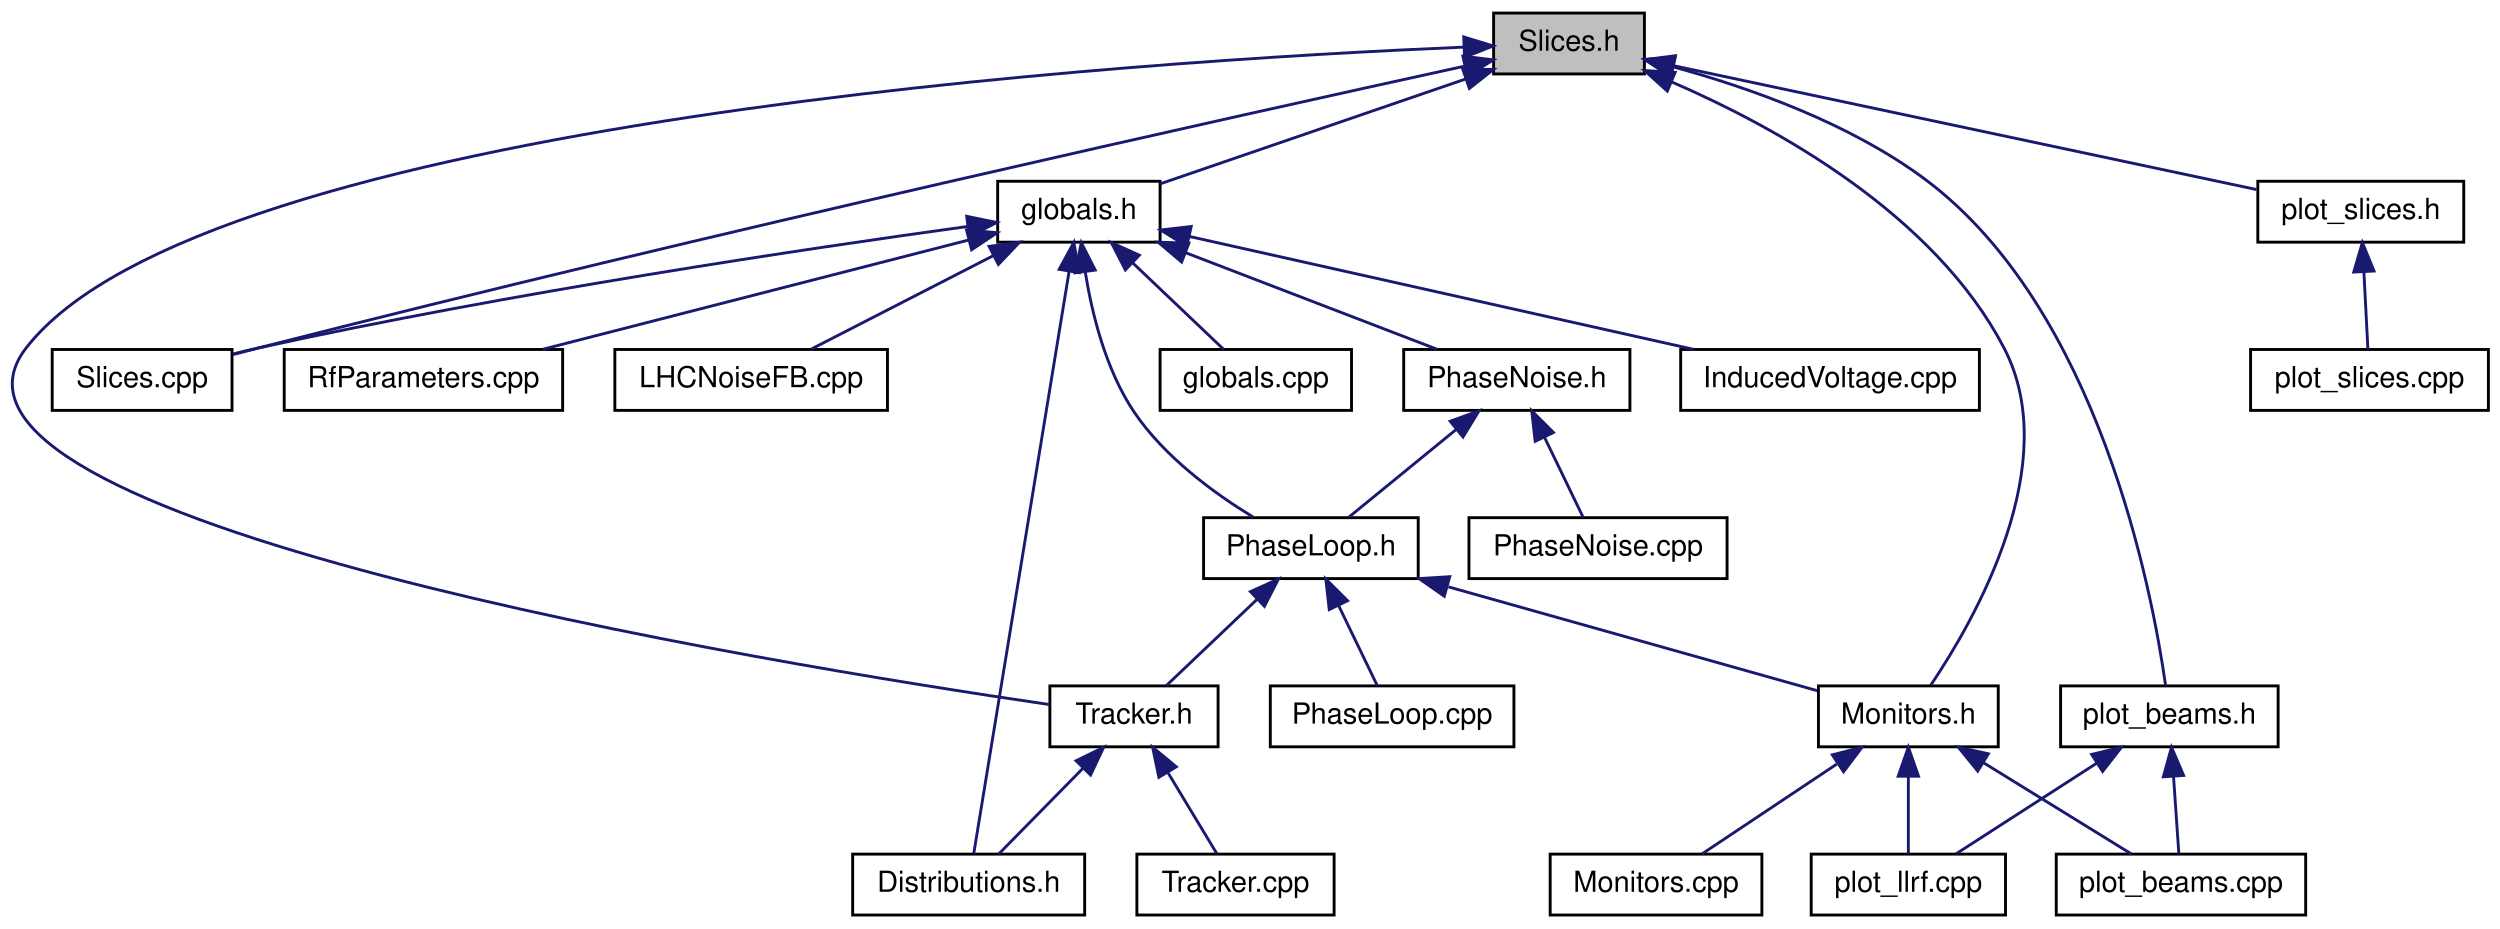
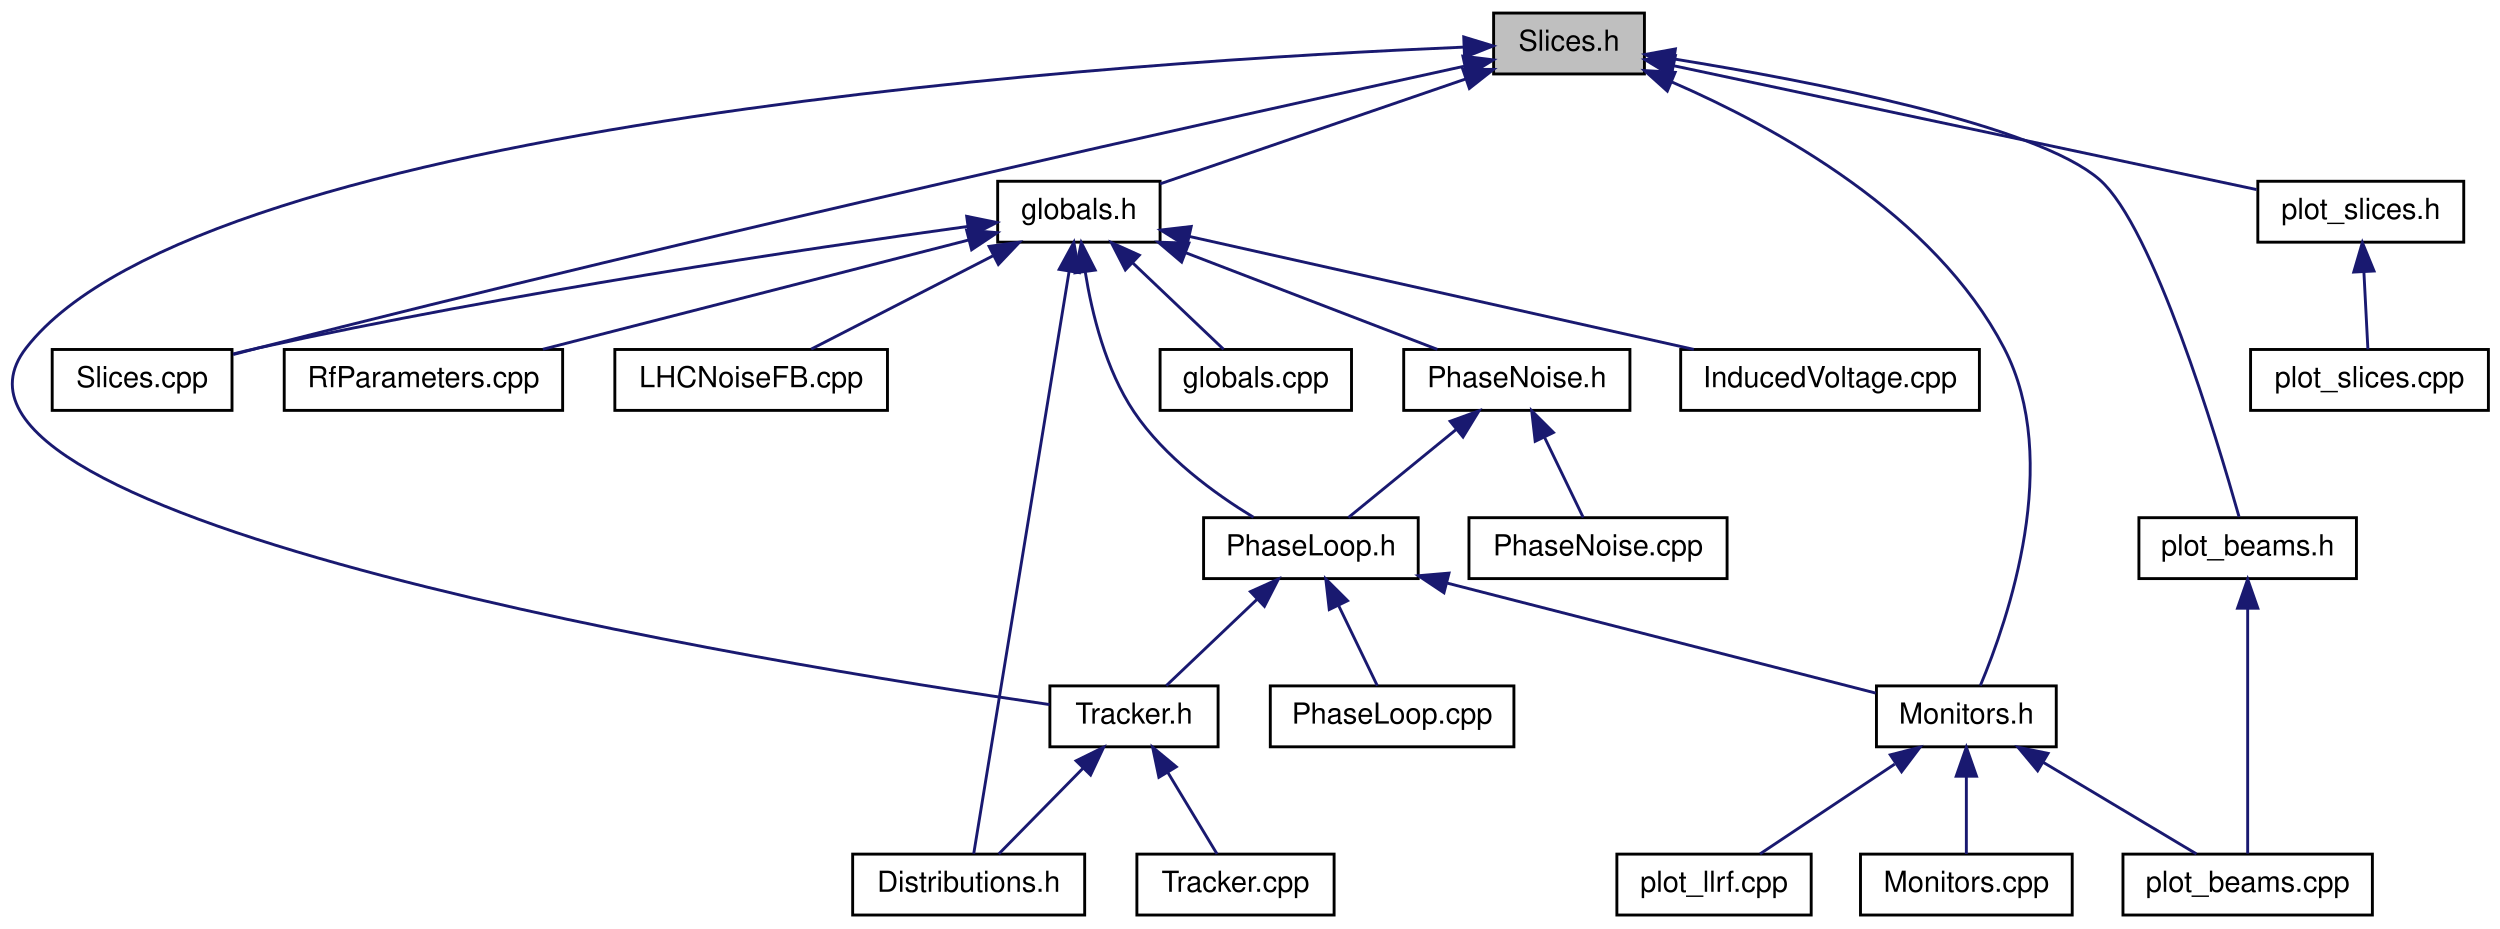
<svg xmlns="http://www.w3.org/2000/svg" xmlns:xlink="http://www.w3.org/1999/xlink" width="862pt" height="320pt" viewBox="0.00 0.00 862.00 320.00">
  <g id="graph1" class="graph" transform="scale(1 1) rotate(0) translate(4 316)">
    <polygon fill="white" stroke="white" points="-4,5 -4,-316 858.998,-316 858.998,5 -4,5" />
    <g id="node1" class="node">
      <polygon fill="#bfbfbf" stroke="black" points="510.998,-290.5 510.998,-311.5 562.998,-311.5 562.998,-290.5 510.998,-290.5" />
      <text text-anchor="middle" x="536.998" y="-298.5" font-family="Helvetica,sans-Serif" font-size="10.00">Slices.h</text>
    </g>
    <g id="node3" class="node">
      <a xlink:href="../../d7/d91/Slices_8cpp.html" target="_top" xlink:title="Slices.cpp">
        <polygon fill="white" stroke="black" points="13.998,-174.5 13.998,-195.5 75.998,-195.5 75.998,-174.5 13.998,-174.5" />
        <text text-anchor="middle" x="44.998" y="-182.5" font-family="Helvetica,sans-Serif" font-size="10.00">Slices.cpp</text>
      </a>
    </g>
    <g id="edge2" class="edge">
      <path fill="none" stroke="midnightblue" d="M500.805,-293.152C423.963,-276.367 238.947,-235.302 84.998,-196 82.207,-195.287 79.311,-194.529 76.412,-193.756" />
      <polygon fill="midnightblue" stroke="midnightblue" points="500.399,-296.646 510.915,-295.357 501.891,-289.806 500.399,-296.646" />
    </g>
    <g id="node5" class="node">
      <a xlink:href="../../d5/d87/globals_8h.html" target="_top" xlink:title="globals.h">
        <polygon fill="white" stroke="black" points="339.998,-232.5 339.998,-253.5 395.998,-253.5 395.998,-232.5 339.998,-232.5" />
        <text text-anchor="middle" x="367.998" y="-240.5" font-family="Helvetica,sans-Serif" font-size="10.00">globals.h</text>
      </a>
    </g>
    <g id="edge4" class="edge">
      <path fill="none" stroke="midnightblue" d="M501.293,-288.746C469.915,-277.977 424.883,-262.522 396.036,-252.622" />
      <polygon fill="midnightblue" stroke="midnightblue" points="500.368,-292.129 510.962,-292.065 502.64,-285.508 500.368,-292.129" />
    </g>
    <g id="node22" class="node">
      <a xlink:href="../../d0/da6/Monitors_8h.html" target="_top" xlink:title="Monitors.h">
-         <polygon fill="white" stroke="black" points="622.998,-58.5 622.998,-79.5 684.998,-79.5 684.998,-58.5 622.998,-58.5" />
-         <text text-anchor="middle" x="653.998" y="-66.5" font-family="Helvetica,sans-Serif" font-size="10.00">Monitors.h</text>
+         <polygon fill="white" stroke="black" points="642.998,-58.5 642.998,-79.5 704.998,-79.5 704.998,-58.5 642.998,-58.5" />
+         <text text-anchor="middle" x="673.998" y="-66.5" font-family="Helvetica,sans-Serif" font-size="10.00">Monitors.h</text>
      </a>
    </g>
    <g id="edge42" class="edge">
-       <path fill="none" stroke="midnightblue" d="M572.264,-287.807C608.536,-272.106 663.011,-242.071 686.998,-196 707.723,-156.194 677.009,-102.445 661.751,-79.785" />
+       <path fill="none" stroke="midnightblue" d="M572.264,-287.807C608.536,-272.106 663.011,-242.071 686.998,-196 707.265,-157.075 688.405,-102.39 678.819,-79.609" />
      <polygon fill="midnightblue" stroke="midnightblue" points="570.888,-284.589 563.011,-291.674 573.587,-291.048 570.888,-284.589" />
    </g>
    <g id="node30" class="node">
      <a xlink:href="../../d2/d0e/Tracker_8h.html" target="_top" xlink:title="Tracker.h">
        <polygon fill="white" stroke="black" points="357.998,-58.5 357.998,-79.5 415.998,-79.5 415.998,-58.5 357.998,-58.5" />
        <text text-anchor="middle" x="386.998" y="-66.5" font-family="Helvetica,sans-Serif" font-size="10.00">Tracker.h</text>
      </a>
    </g>
-     <g id="edge54" class="edge">
+     <g id="edge52" class="edge">
      <path fill="none" stroke="midnightblue" d="M500.581,-299.748C390.674,-295.112 66.107,-274.859 4.998,-196 -41.128,-136.475 261.097,-87.171 357.878,-73.061" />
      <polygon fill="midnightblue" stroke="midnightblue" points="500.696,-303.255 510.828,-300.16 500.977,-296.261 500.696,-303.255" />
    </g>
    <g id="node41" class="node">
      <a xlink:href="../../d8/d94/plot__beams_8h.html" target="_top" xlink:title="plot_beams.h">
-         <polygon fill="white" stroke="black" points="706.498,-58.5 706.498,-79.5 781.498,-79.5 781.498,-58.5 706.498,-58.5" />
-         <text text-anchor="middle" x="743.998" y="-66.5" font-family="Helvetica,sans-Serif" font-size="10.00">plot_beams.h</text>
+         <polygon fill="white" stroke="black" points="733.498,-116.5 733.498,-137.5 808.498,-137.5 808.498,-116.5 733.498,-116.5" />
+         <text text-anchor="middle" x="770.998" y="-124.5" font-family="Helvetica,sans-Serif" font-size="10.00">plot_beams.h</text>
      </a>
    </g>
    <g id="edge44" class="edge">
-       <path fill="none" stroke="midnightblue" d="M572.925,-292.945C598.958,-285.828 634.003,-273.492 659.998,-254 719.827,-209.138 738.171,-111.707 742.709,-79.541" />
-       <polygon fill="midnightblue" stroke="midnightblue" points="571.873,-289.603 563.077,-295.508 573.636,-296.377 571.873,-289.603" />
-     </g>
-     <g id="node45" class="node">
+       <path fill="none" stroke="midnightblue" d="M573.316,-295.639C620.198,-288.064 698.336,-273.006 719.998,-254 738.394,-237.86 760.208,-165.46 768.027,-137.794" />
+       <polygon fill="midnightblue" stroke="midnightblue" points="572.585,-292.211 563.254,-297.228 573.677,-299.125 572.585,-292.211" />
+     </g>
+     <g id="node44" class="node">
      <a xlink:href="../../d2/d51/plot__slices_8h.html" target="_top" xlink:title="plot_slices.h">
        <polygon fill="white" stroke="black" points="774.498,-232.5 774.498,-253.5 845.498,-253.5 845.498,-232.5 774.498,-232.5" />
        <text text-anchor="middle" x="809.998" y="-240.5" font-family="Helvetica,sans-Serif" font-size="10.00">plot_slices.h</text>
      </a>
    </g>
-     <g id="edge50" class="edge">
+     <g id="edge48" class="edge">
      <path fill="none" stroke="midnightblue" d="M573.024,-293.346C625.343,-282.231 721.794,-261.739 774.063,-250.635" />
      <polygon fill="midnightblue" stroke="midnightblue" points="572.229,-289.937 563.175,-295.439 573.684,-296.784 572.229,-289.937" />
    </g>
    <g id="edge6" class="edge">
      <path fill="none" stroke="midnightblue" d="M329.762,-237.935C275.153,-230.411 171.823,-215.094 84.998,-196 82.185,-195.381 79.274,-194.687 76.365,-193.957" />
      <polygon fill="midnightblue" stroke="midnightblue" points="329.314,-241.406 339.695,-239.292 330.261,-234.471 329.314,-241.406" />
    </g>
    <g id="node8" class="node">
      <a xlink:href="../../da/d77/globals_8cpp.html" target="_top" xlink:title="globals.cpp">
        <polygon fill="white" stroke="black" points="395.998,-174.5 395.998,-195.5 461.998,-195.5 461.998,-174.5 395.998,-174.5" />
        <text text-anchor="middle" x="428.998" y="-182.5" font-family="Helvetica,sans-Serif" font-size="10.00">globals.cpp</text>
      </a>
    </g>
    <g id="edge8" class="edge">
      <path fill="none" stroke="midnightblue" d="M386.503,-225.405C396.744,-215.668 409.13,-203.891 417.881,-195.571" />
      <polygon fill="midnightblue" stroke="midnightblue" points="384.022,-222.935 379.187,-232.362 388.845,-228.008 384.022,-222.935" />
    </g>
    <g id="node10" class="node">
      <a xlink:href="../../d5/dfa/InducedVoltage_8cpp.html" target="_top" xlink:title="InducedVoltage.cpp">
        <polygon fill="white" stroke="black" points="575.498,-174.5 575.498,-195.5 678.498,-195.5 678.498,-174.5 575.498,-174.5" />
        <text text-anchor="middle" x="626.998" y="-182.5" font-family="Helvetica,sans-Serif" font-size="10.00">InducedVoltage.cpp</text>
      </a>
    </g>
    <g id="edge10" class="edge">
      <path fill="none" stroke="midnightblue" d="M406.123,-234.462C452.327,-224.116 530.168,-206.684 580.028,-195.518" />
      <polygon fill="midnightblue" stroke="midnightblue" points="405.202,-231.082 396.209,-236.683 406.732,-237.913 405.202,-231.082" />
    </g>
    <g id="node12" class="node">
      <a xlink:href="../../dc/d61/RfParameters_8cpp.html" target="_top" xlink:title="RfParameters.cpp">
        <polygon fill="white" stroke="black" points="93.998,-174.5 93.998,-195.5 189.998,-195.5 189.998,-174.5 93.998,-174.5" />
        <text text-anchor="middle" x="141.998" y="-182.5" font-family="Helvetica,sans-Serif" font-size="10.00">RfParameters.cpp</text>
      </a>
    </g>
    <g id="edge12" class="edge">
      <path fill="none" stroke="midnightblue" d="M330.031,-233.256C289.367,-222.82 225.048,-206.314 183.184,-195.57" />
      <polygon fill="midnightblue" stroke="midnightblue" points="329.276,-236.676 339.832,-235.772 331.016,-229.896 329.276,-236.676" />
    </g>
    <g id="node14" class="node">
      <a xlink:href="../../d3/db7/LHCNoiseFB_8cpp.html" target="_top" xlink:title="LHCNoiseFB.cpp">
        <polygon fill="white" stroke="black" points="207.998,-174.5 207.998,-195.5 301.998,-195.5 301.998,-174.5 207.998,-174.5" />
        <text text-anchor="middle" x="254.998" y="-182.5" font-family="Helvetica,sans-Serif" font-size="10.00">LHCNoiseFB.cpp</text>
      </a>
    </g>
    <g id="edge14" class="edge">
      <path fill="none" stroke="midnightblue" d="M338.373,-227.794C318.657,-217.675 293.25,-204.634 275.691,-195.621" />
      <polygon fill="midnightblue" stroke="midnightblue" points="337.04,-231.044 347.535,-232.497 340.237,-224.816 337.04,-231.044" />
    </g>
    <g id="node16" class="node">
      <a xlink:href="../../dc/d7d/Distributions_8h.html" target="_top" xlink:title="Distributions.h">
        <polygon fill="white" stroke="black" points="289.998,-0.5 289.998,-21.5 369.998,-21.5 369.998,-0.5 289.998,-0.5" />
        <text text-anchor="middle" x="329.998" y="-8.5" font-family="Helvetica,sans-Serif" font-size="10.00">Distributions.h</text>
      </a>
    </g>
    <g id="edge16" class="edge">
      <path fill="none" stroke="midnightblue" d="M364.613,-222.335C356.778,-174.5 337.616,-57.508 331.74,-21.634" />
      <polygon fill="midnightblue" stroke="midnightblue" points="361.196,-223.126 366.267,-232.429 368.104,-221.994 361.196,-223.126" />
    </g>
    <g id="node18" class="node">
      <a xlink:href="../../d3/d33/PhaseLoop_8h.html" target="_top" xlink:title="PhaseLoop.h">
        <polygon fill="white" stroke="black" points="410.998,-116.5 410.998,-137.5 484.998,-137.5 484.998,-116.5 410.998,-116.5" />
        <text text-anchor="middle" x="447.998" y="-124.5" font-family="Helvetica,sans-Serif" font-size="10.00">PhaseLoop.h</text>
      </a>
    </g>
    <g id="edge18" class="edge">
      <path fill="none" stroke="midnightblue" d="M370.179,-222.309C372.509,-207.791 377.281,-188.465 386.998,-174 397.435,-158.463 414.7,-145.863 428.203,-137.635" />
      <polygon fill="midnightblue" stroke="midnightblue" points="366.698,-221.937 368.833,-232.315 373.635,-222.871 366.698,-221.937" />
    </g>
    <g id="node35" class="node">
      <a xlink:href="../../d9/dc8/PhaseNoise_8h.html" target="_top" xlink:title="PhaseNoise.h">
        <polygon fill="white" stroke="black" points="479.998,-174.5 479.998,-195.5 557.998,-195.5 557.998,-174.5 479.998,-174.5" />
        <text text-anchor="middle" x="518.998" y="-182.5" font-family="Helvetica,sans-Serif" font-size="10.00">PhaseNoise.h</text>
      </a>
    </g>
    <g id="edge36" class="edge">
      <path fill="none" stroke="midnightblue" d="M404.774,-228.874C431.57,-218.582 467.289,-204.862 491.602,-195.523" />
      <polygon fill="midnightblue" stroke="midnightblue" points="403.423,-225.644 395.343,-232.497 405.933,-232.178 403.423,-225.644" />
    </g>
    <g id="node20" class="node">
      <a xlink:href="../../db/dee/PhaseLoop_8cpp.html" target="_top" xlink:title="PhaseLoop.cpp">
        <polygon fill="white" stroke="black" points="433.998,-58.5 433.998,-79.5 517.998,-79.5 517.998,-58.5 433.998,-58.5" />
        <text text-anchor="middle" x="475.998" y="-66.5" font-family="Helvetica,sans-Serif" font-size="10.00">PhaseLoop.cpp</text>
      </a>
    </g>
    <g id="edge20" class="edge">
      <path fill="none" stroke="midnightblue" d="M457.615,-107.079C462.074,-97.842 467.193,-87.239 470.895,-79.571" />
      <polygon fill="midnightblue" stroke="midnightblue" points="454.33,-105.835 453.134,-116.362 460.633,-108.878 454.33,-105.835" />
    </g>
    <g id="edge22" class="edge">
-       <path fill="none" stroke="midnightblue" d="M495.393,-113.656C534.487,-102.649 588.844,-87.344 622.696,-77.813" />
-       <polygon fill="midnightblue" stroke="midnightblue" points="493.98,-110.417 485.303,-116.497 495.878,-117.155 493.98,-110.417" />
+       <path fill="none" stroke="midnightblue" d="M495.018,-114.933C539.332,-103.56 604.482,-86.841 642.74,-77.022" />
+       <polygon fill="midnightblue" stroke="midnightblue" points="493.881,-111.611 485.064,-117.487 495.621,-118.392 493.881,-111.611" />
    </g>
    <g id="edge30" class="edge">
      <path fill="none" stroke="midnightblue" d="M429.493,-109.405C419.253,-99.668 406.867,-87.891 398.116,-79.571" />
      <polygon fill="midnightblue" stroke="midnightblue" points="427.151,-112.008 436.81,-116.362 431.975,-106.935 427.151,-112.008" />
    </g>
    <g id="node24" class="node">
      <a xlink:href="../../da/dda/Monitors_8cpp.html" target="_top" xlink:title="Monitors.cpp">
-         <polygon fill="white" stroke="black" points="530.498,-0.5 530.498,-21.5 603.498,-21.5 603.498,-0.5 530.498,-0.5" />
-         <text text-anchor="middle" x="566.998" y="-8.5" font-family="Helvetica,sans-Serif" font-size="10.00">Monitors.cpp</text>
+         <polygon fill="white" stroke="black" points="637.498,-0.5 637.498,-21.5 710.498,-21.5 710.498,-0.5 637.498,-0.5" />
+         <text text-anchor="middle" x="673.998" y="-8.5" font-family="Helvetica,sans-Serif" font-size="10.00">Monitors.cpp</text>
      </a>
    </g>
    <g id="edge24" class="edge">
-       <path fill="none" stroke="midnightblue" d="M629.309,-52.541C614.394,-42.597 595.825,-30.218 582.854,-21.571" />
-       <polygon fill="midnightblue" stroke="midnightblue" points="627.779,-55.727 638.041,-58.362 631.662,-49.903 627.779,-55.727" />
+       <path fill="none" stroke="midnightblue" d="M673.998,-48.191C673.998,-39.168 673.998,-28.994 673.998,-21.571" />
+       <polygon fill="midnightblue" stroke="midnightblue" points="670.498,-48.362 673.998,-58.362 677.498,-48.362 670.498,-48.362" />
    </g>
    <g id="node26" class="node">
      <a xlink:href="../../d3/d2c/plot__beams_8cpp.html" target="_top" xlink:title="plot_beams.cpp">
-         <polygon fill="white" stroke="black" points="704.998,-0.5 704.998,-21.5 790.998,-21.5 790.998,-0.5 704.998,-0.5" />
-         <text text-anchor="middle" x="747.998" y="-8.5" font-family="Helvetica,sans-Serif" font-size="10.00">plot_beams.cpp</text>
+         <polygon fill="white" stroke="black" points="727.998,-0.5 727.998,-21.5 813.998,-21.5 813.998,-0.5 727.998,-0.5" />
+         <text text-anchor="middle" x="770.998" y="-8.5" font-family="Helvetica,sans-Serif" font-size="10.00">plot_beams.cpp</text>
      </a>
    </g>
    <g id="edge26" class="edge">
-       <path fill="none" stroke="midnightblue" d="M679.766,-53.101C696.03,-43.066 716.588,-30.381 730.867,-21.571" />
-       <polygon fill="midnightblue" stroke="midnightblue" points="677.912,-50.132 671.239,-58.362 681.588,-56.089 677.912,-50.132" />
+       <path fill="none" stroke="midnightblue" d="M700.588,-53.101C717.371,-43.066 738.585,-30.381 753.32,-21.571" />
+       <polygon fill="midnightblue" stroke="midnightblue" points="698.576,-50.226 691.79,-58.362 702.168,-56.234 698.576,-50.226" />
    </g>
    <g id="node28" class="node">
      <a xlink:href="../../d3/dca/plot__llrf_8cpp.html" target="_top" xlink:title="plot_llrf.cpp">
-         <polygon fill="white" stroke="black" points="620.498,-0.5 620.498,-21.5 687.498,-21.5 687.498,-0.5 620.498,-0.5" />
-         <text text-anchor="middle" x="653.998" y="-8.5" font-family="Helvetica,sans-Serif" font-size="10.00">plot_llrf.cpp</text>
+         <polygon fill="white" stroke="black" points="553.498,-0.5 553.498,-21.5 620.498,-21.5 620.498,-0.5 553.498,-0.5" />
+         <text text-anchor="middle" x="586.998" y="-8.5" font-family="Helvetica,sans-Serif" font-size="10.00">plot_llrf.cpp</text>
      </a>
    </g>
    <g id="edge28" class="edge">
-       <path fill="none" stroke="midnightblue" d="M653.998,-48.191C653.998,-39.168 653.998,-28.994 653.998,-21.571" />
-       <polygon fill="midnightblue" stroke="midnightblue" points="650.498,-48.362 653.998,-58.362 657.498,-48.362 650.498,-48.362" />
+       <path fill="none" stroke="midnightblue" d="M649.309,-52.541C634.394,-42.597 615.825,-30.218 602.854,-21.571" />
+       <polygon fill="midnightblue" stroke="midnightblue" points="647.779,-55.727 658.041,-58.362 651.662,-49.903 647.779,-55.727" />
    </g>
    <g id="edge34" class="edge">
      <path fill="none" stroke="midnightblue" d="M369.425,-51.118C359.911,-41.438 348.484,-29.81 340.387,-21.571" />
      <polygon fill="midnightblue" stroke="midnightblue" points="367.038,-53.683 376.544,-58.362 372.031,-48.776 367.038,-53.683" />
    </g>
    <g id="node32" class="node">
      <a xlink:href="../../d2/d6f/Tracker_8cpp.html" target="_top" xlink:title="Tracker.cpp">
        <polygon fill="white" stroke="black" points="387.998,-0.5 387.998,-21.5 455.998,-21.5 455.998,-0.5 387.998,-0.5" />
        <text text-anchor="middle" x="421.998" y="-8.5" font-family="Helvetica,sans-Serif" font-size="10.00">Tracker.cpp</text>
      </a>
    </g>
    <g id="edge32" class="edge">
      <path fill="none" stroke="midnightblue" d="M398.665,-49.667C404.32,-40.295 410.894,-29.402 415.619,-21.571" />
      <polygon fill="midnightblue" stroke="midnightblue" points="395.588,-47.992 393.418,-58.362 401.581,-51.608 395.588,-47.992" />
    </g>
    <g id="edge40" class="edge">
      <path fill="none" stroke="midnightblue" d="M498.158,-167.975C486.108,-158.132 471.324,-146.055 460.938,-137.571" />
      <polygon fill="midnightblue" stroke="midnightblue" points="496.017,-170.746 505.976,-174.362 500.446,-165.325 496.017,-170.746" />
    </g>
    <g id="node37" class="node">
      <a xlink:href="../../db/d82/PhaseNoise_8cpp.html" target="_top" xlink:title="PhaseNoise.cpp">
        <polygon fill="white" stroke="black" points="502.498,-116.5 502.498,-137.5 591.498,-137.5 591.498,-116.5 502.498,-116.5" />
        <text text-anchor="middle" x="546.998" y="-124.5" font-family="Helvetica,sans-Serif" font-size="10.00">PhaseNoise.cpp</text>
      </a>
    </g>
    <g id="edge38" class="edge">
      <path fill="none" stroke="midnightblue" d="M528.615,-165.079C533.074,-155.842 538.193,-145.239 541.895,-137.571" />
      <polygon fill="midnightblue" stroke="midnightblue" points="525.33,-163.835 524.134,-174.362 531.633,-166.878 525.33,-163.835" />
    </g>
    <g id="edge46" class="edge">
-       <path fill="none" stroke="midnightblue" d="M745.433,-48.191C746.056,-39.168 746.757,-28.994 747.269,-21.571" />
-       <polygon fill="midnightblue" stroke="midnightblue" points="741.928,-48.145 744.732,-58.362 748.912,-48.626 741.928,-48.145" />
-     </g>
-     <g id="edge48" class="edge">
-       <path fill="none" stroke="midnightblue" d="M718.894,-52.822C703.392,-42.831 683.945,-30.299 670.401,-21.571" />
-       <polygon fill="midnightblue" stroke="midnightblue" points="717.189,-55.887 727.491,-58.362 720.981,-50.003 717.189,-55.887" />
-     </g>
-     <g id="node47" class="node">
+       <path fill="none" stroke="midnightblue" d="M770.998,-106.123C770.998,-81.298 770.998,-40.824 770.998,-21.679" />
+       <polygon fill="midnightblue" stroke="midnightblue" points="767.498,-106.295 770.998,-116.295 774.498,-106.295 767.498,-106.295" />
+     </g>
+     <g id="node46" class="node">
      <a xlink:href="../../d4/dfd/plot__slices_8cpp.html" target="_top" xlink:title="plot_slices.cpp">
        <polygon fill="white" stroke="black" points="771.998,-174.5 771.998,-195.5 853.998,-195.5 853.998,-174.5 771.998,-174.5" />
        <text text-anchor="middle" x="812.998" y="-182.5" font-family="Helvetica,sans-Serif" font-size="10.00">plot_slices.cpp</text>
      </a>
    </g>
-     <g id="edge52" class="edge">
+     <g id="edge50" class="edge">
      <path fill="none" stroke="midnightblue" d="M811.075,-222.191C811.541,-213.168 812.068,-202.994 812.452,-195.571" />
      <polygon fill="midnightblue" stroke="midnightblue" points="807.57,-222.194 810.549,-232.362 814.56,-222.556 807.57,-222.194" />
    </g>
  </g>
</svg>
